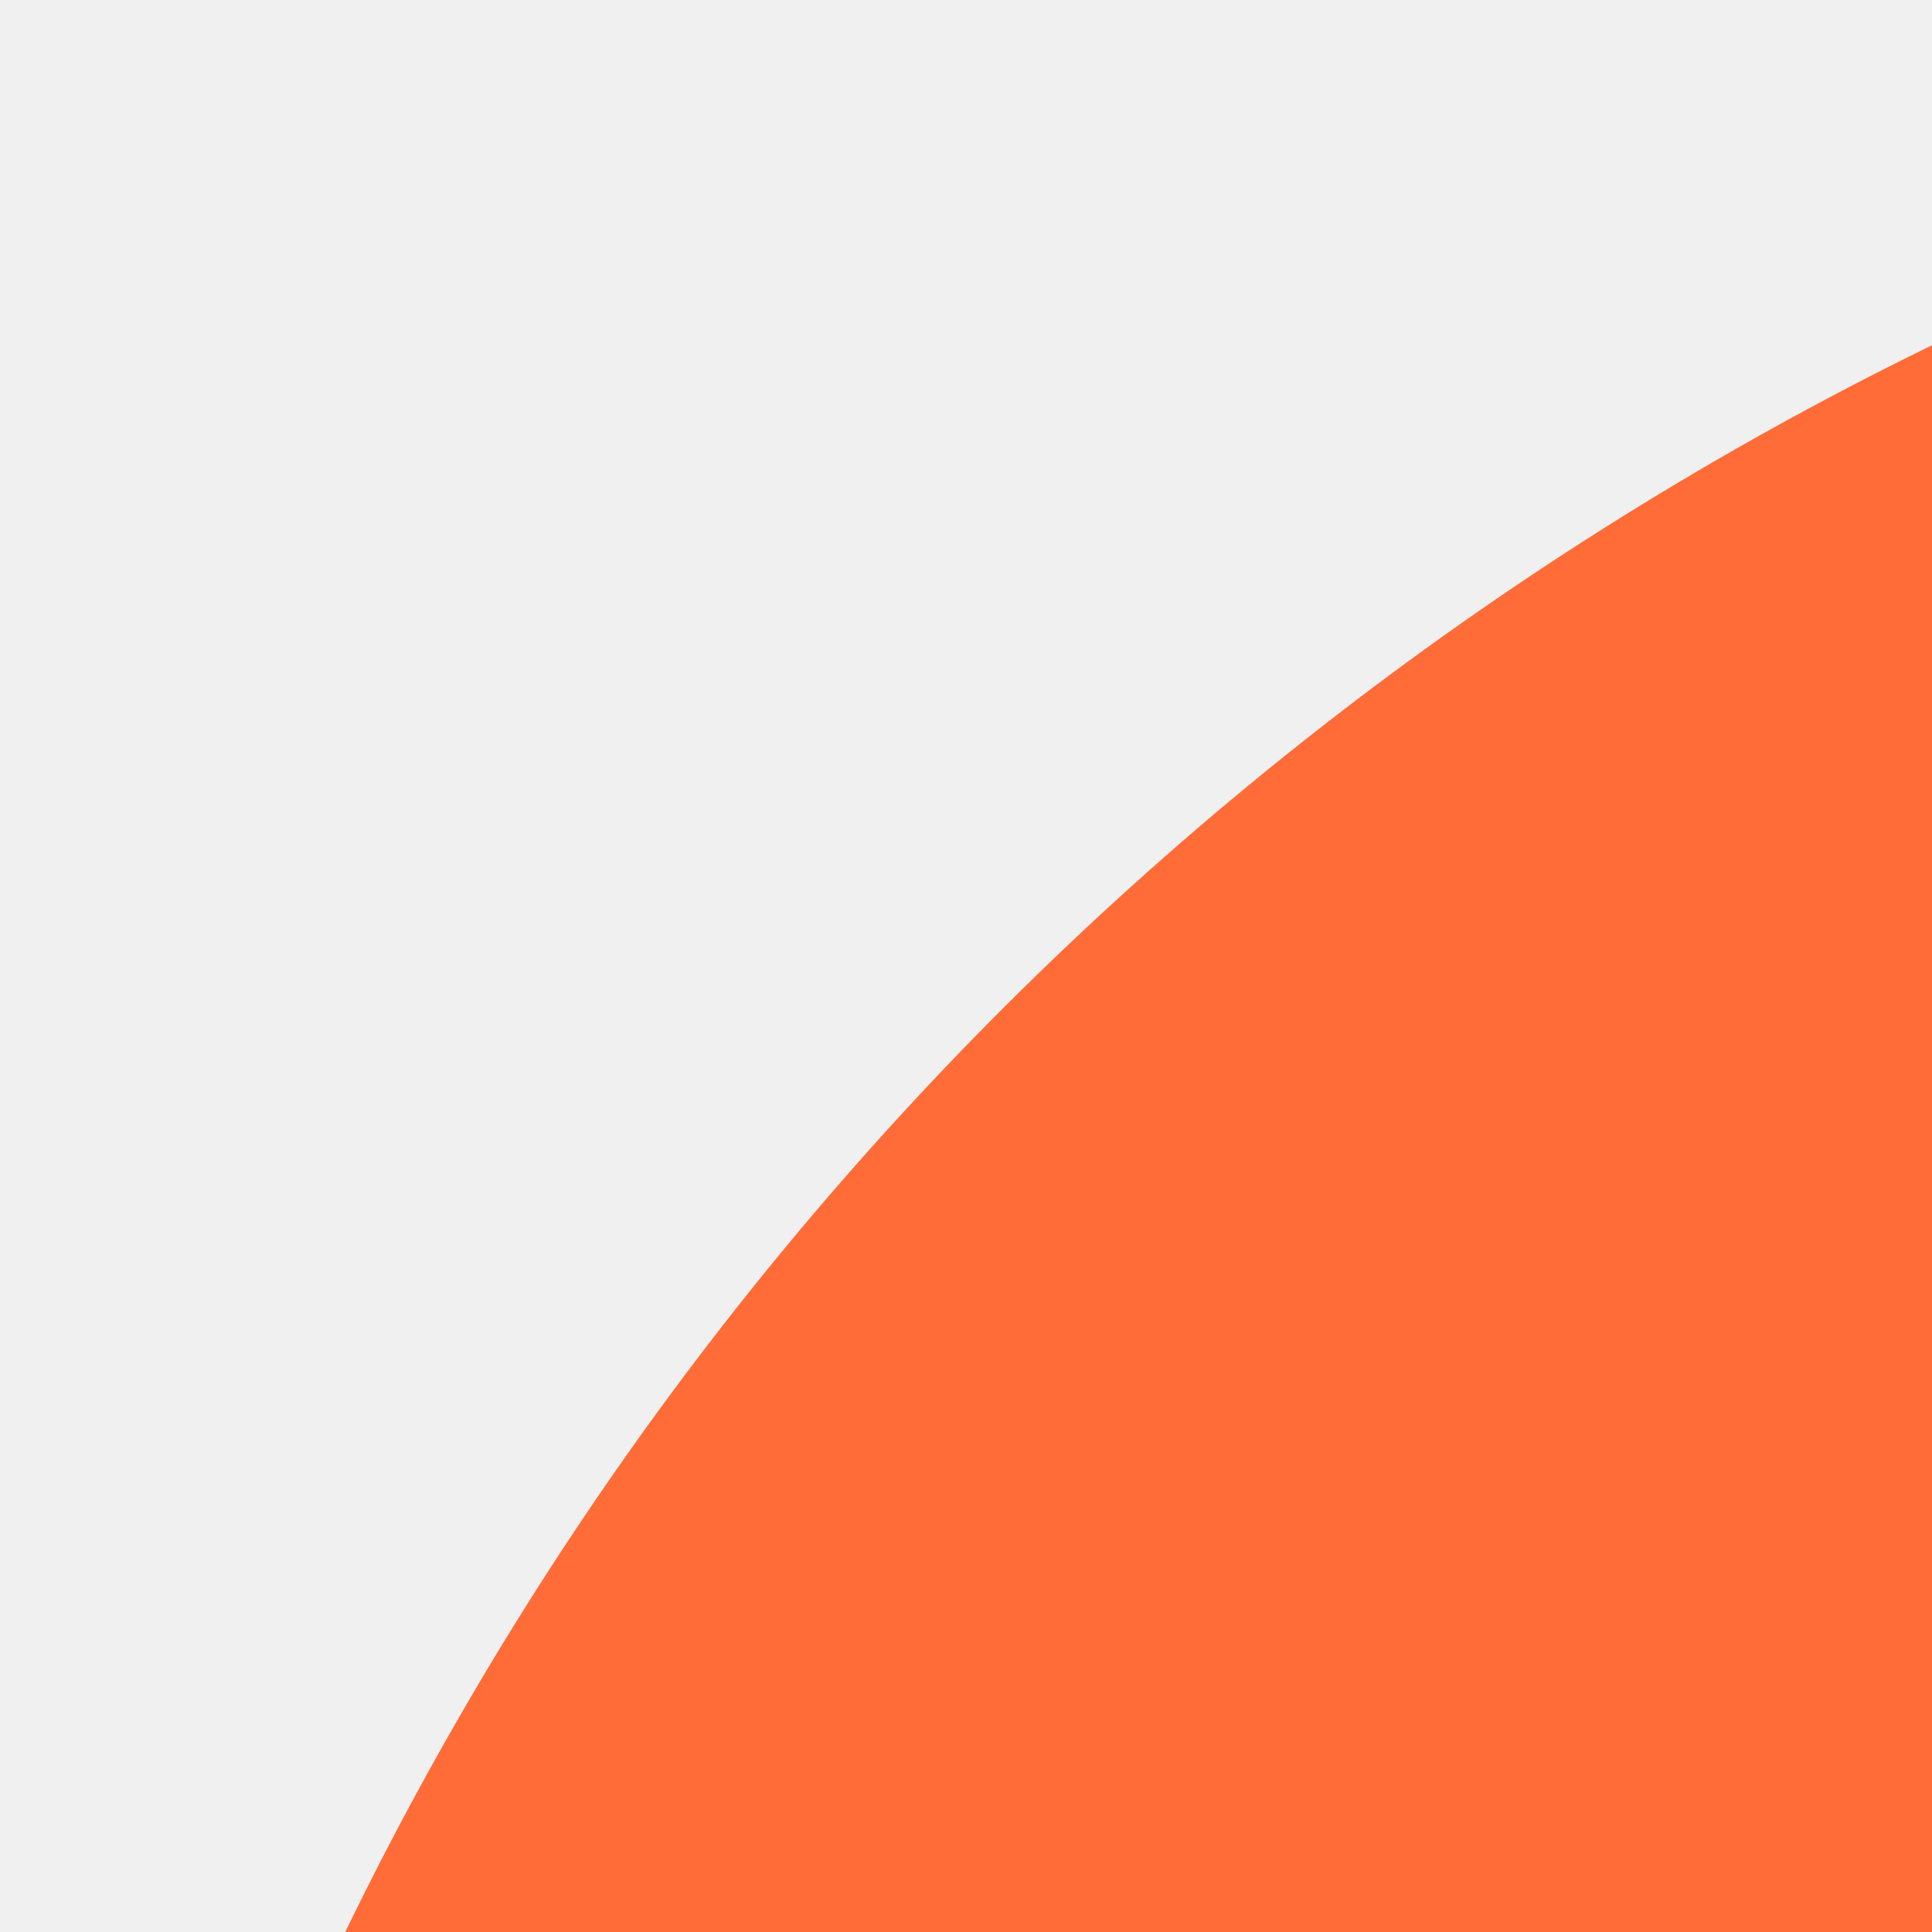
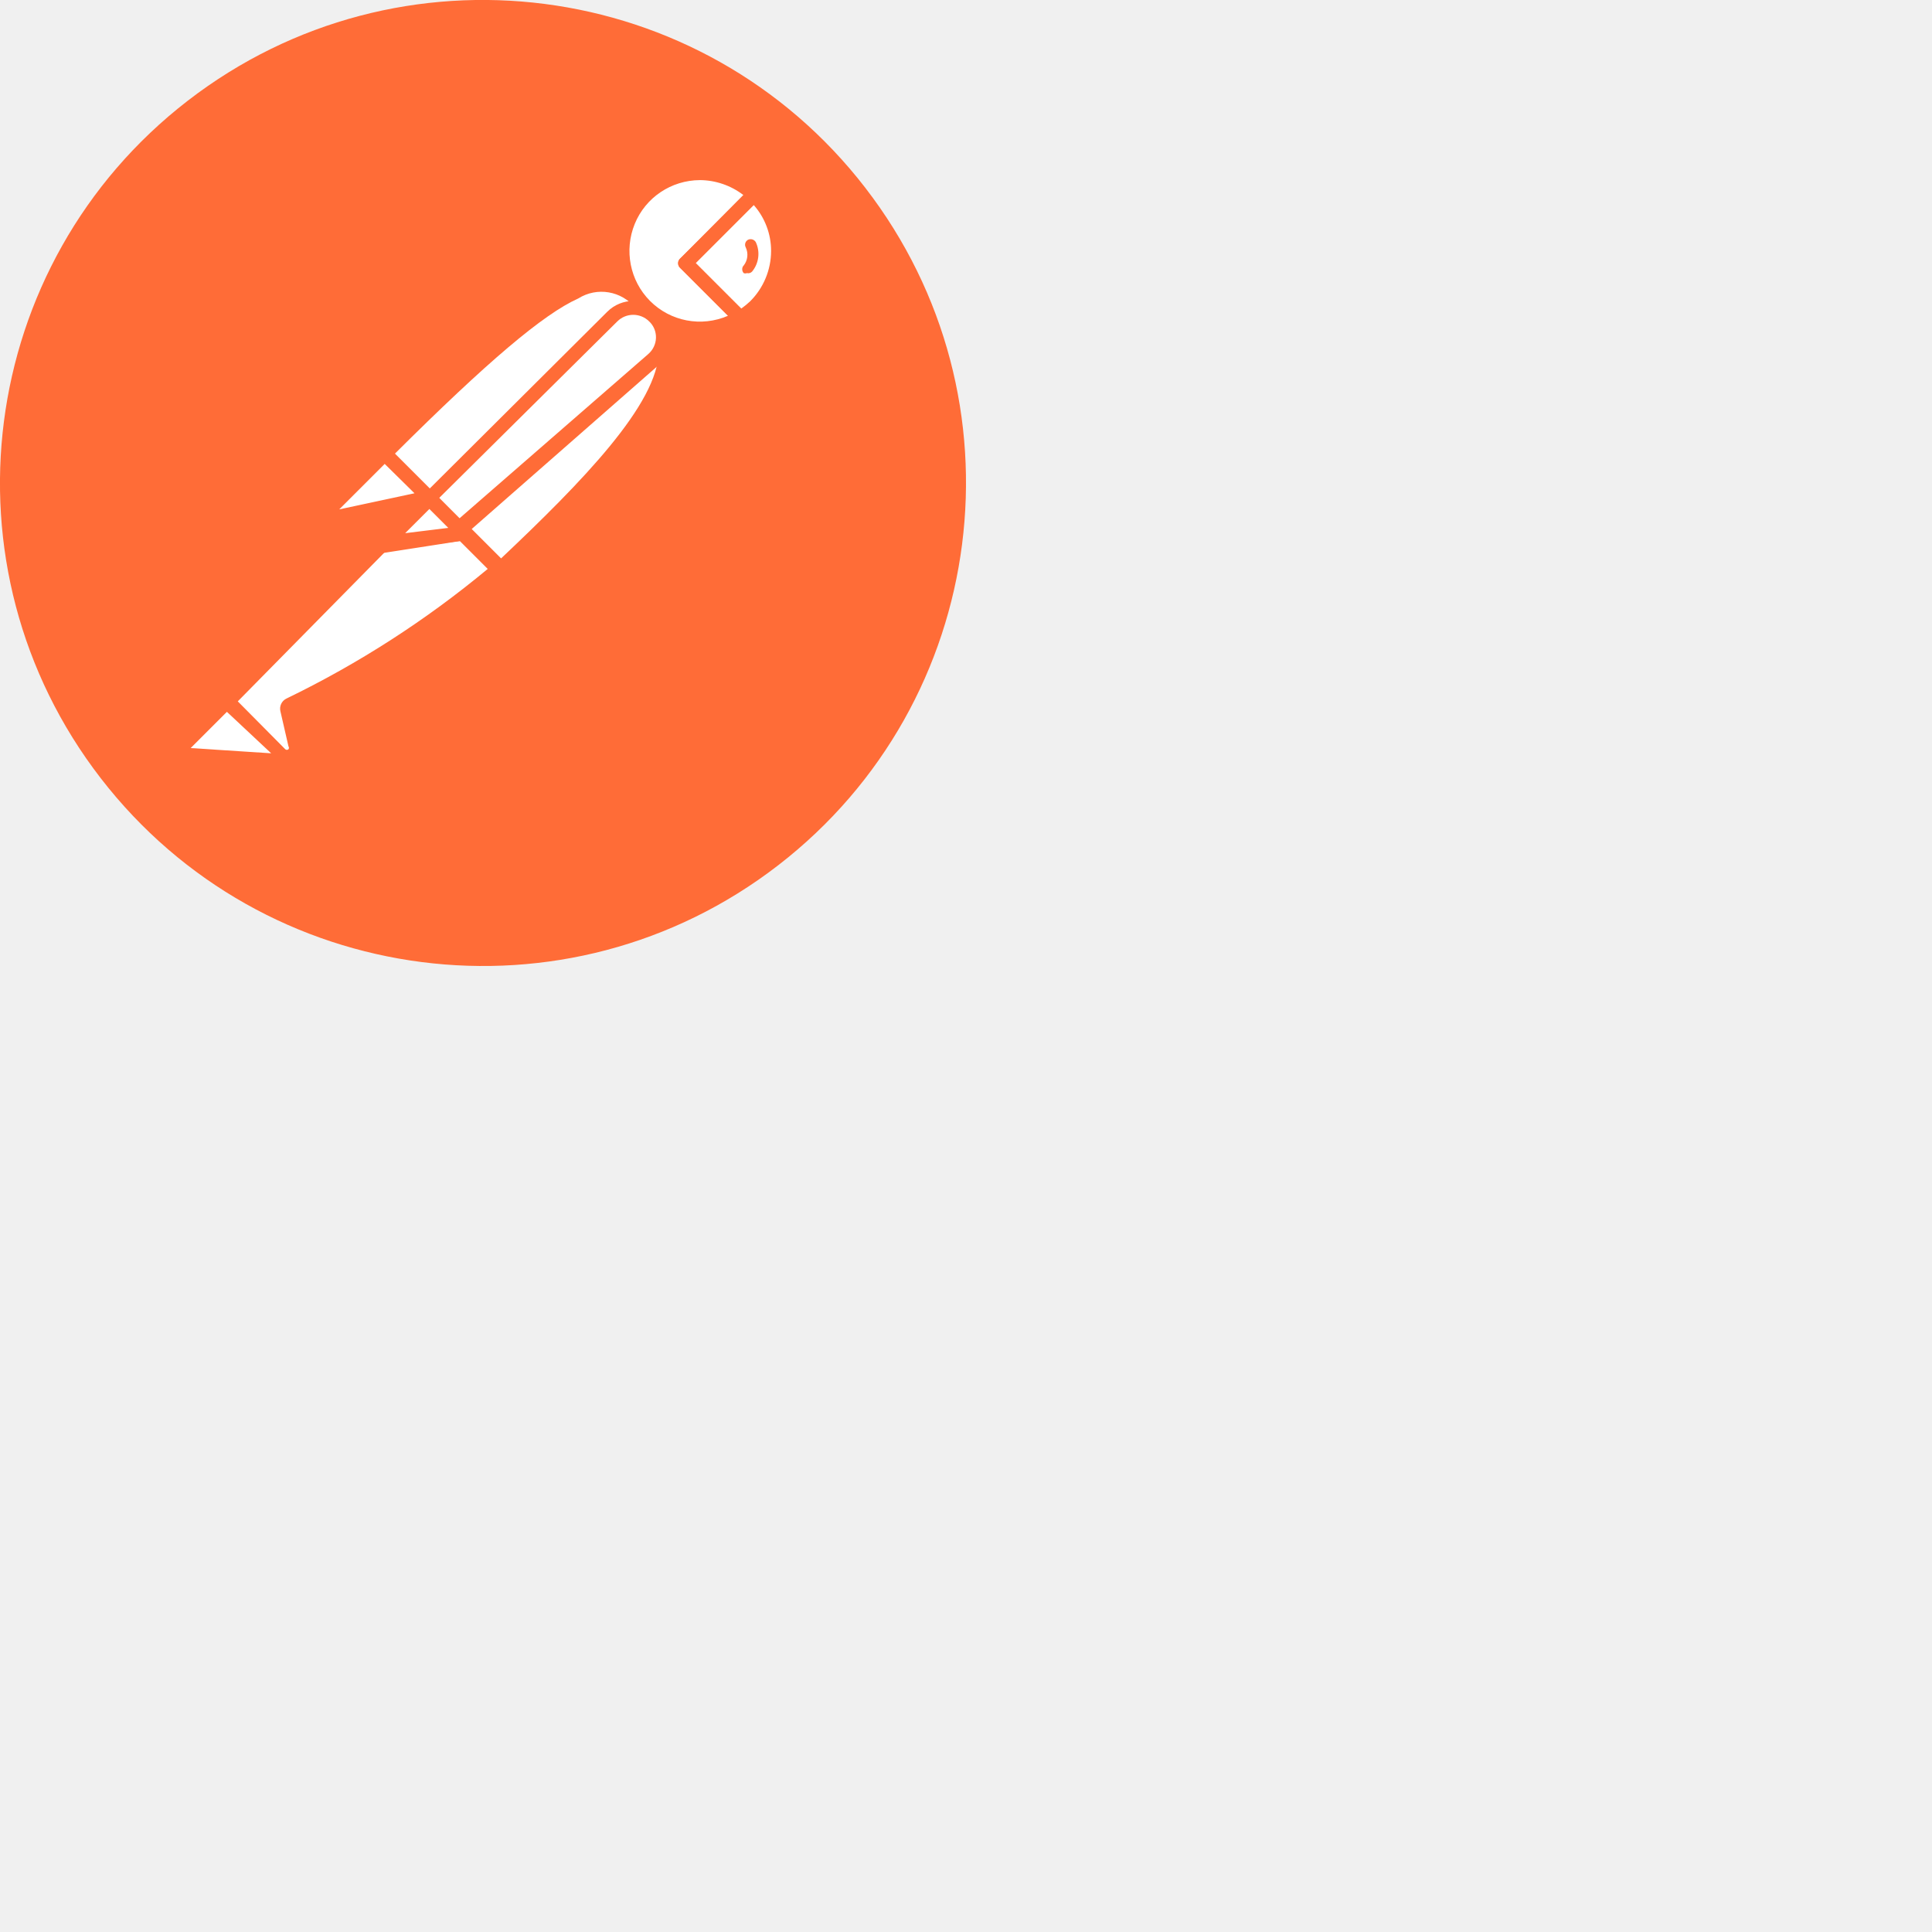
- <svg xmlns="http://www.w3.org/2000/svg" width="18" height="18">
+ <svg xmlns="http://www.w3.org/2000/svg" width="18" height="18" viewBox="0 0 128 128">
  <style>.C{fill:#ff6c37}.D{fill:#fff}</style>
  <path d="M57.327 12.44a32 32 0 1 0-5.761 44.88c13.98-10.804 16.56-30.895 5.76-44.88z" class="C" />
  <path d="M42.793 20.388L29.3 33.988l-3.813-3.92c13.28-13.28 14.613-12.08 17.307-9.68z" class="D" />
  <path d="M29.3 34.36a.48.48 0 0 1-.32-.133l-3.84-3.84a.48.48 0 0 1 0-.667c13.093-13.093 14.88-12.48 17.973-9.68.105.084.164.212.16.347.02.13-.03.263-.133.347L29.647 34.228c-.095.087-.218.134-.347.133zm-3.147-4.293l3.147 3.147 12.8-12.8a2.88 2.88 0 0 0-3.787-.64c-2.32 1.04-6.053 4.213-12.16 10.293z" class="C" />
  <path d="M33.167 37.748l-3.68-3.76L42.98 20.654c3.627 3.547-1.76 9.467-9.813 17.093z" class="D" />
  <path d="M33.167 38.228a.56.56 0 0 1-.32-.133l-3.76-3.68a.56.56 0 0 1 0-.427c-.04-.112-.04-.235 0-.347L42.58 20.148c.195-.183.498-.183.693 0 .885.814 1.37 1.972 1.333 3.173 0 3.6-4.107 8.133-11.093 14.747a.56.56 0 0 1-.347.16zm-2.987-4.24L33.193 37c5.333-5.04 10.427-10.24 10.453-13.76a3.04 3.04 0 0 0-.693-2.053z" class="C" />
  <path d="M25.593 30.148l2.667 2.667a.16.16 0 0 1 0 .24l-5.627 1.2c-.233.05-.47-.062-.582-.272s-.07-.47.102-.635l3.28-3.253s.107 0 .16.053z" class="D" />
  <path d="M22.5 34.788a1.04 1.04 0 0 1-.88-.507c-.21-.397-.135-.886.187-1.2l3.253-3.28a.64.64 0 0 1 .853 0l2.667 2.667c.158.15.22.377.16.587s-.236.377-.453.427l-5.627 1.2zm2.987-4.053l-3.013 3.013 4.987-1.067zm.24-.24z" class="C" />
  <path d="M49.967 12.894c-1.93-1.862-4.962-1.94-6.986-.183s-2.37 4.773-.794 6.943 4.547 2.778 6.847 1.4l-3.627-3.627z" class="D" />
  <path d="M46.367 22.28a5.65 5.65 0 0 1-5.156-3.508c-.86-2.098-.384-4.506 1.2-6.118a5.71 5.71 0 0 1 8 0c.102.086.16.213.16.347a.46.46 0 0 1-.16.347l-4.32 4.08 3.28 3.227a.45.45 0 0 1 .133.4.48.48 0 0 1-.213.347 5.8 5.8 0 0 1-2.933.88zm0-10.347c-1.9.01-3.6 1.153-4.313 2.9s-.325 3.758 1.007 5.1c1.356 1.363 3.4 1.755 5.173.987l-3.147-3.147c-.105-.084-.164-.212-.16-.347.004-.125.062-.242.16-.32l4.16-4.187c-.827-.634-1.838-.98-2.88-.987z" class="C" />
  <path d="M50.047 12.974l-4.56 4.533 3.627 3.627a5.52 5.52 0 0 0 1.013-.747c1.976-2.1 1.94-5.368-.08-7.413z" class="D" />
  <path d="M49.033 21.534a.4.4 0 0 1-.32-.133l-3.627-3.627c-.105-.084-.164-.212-.16-.347.004-.125.062-.242.16-.32l4.533-4.453a.48.48 0 0 1 .8 0 5.6 5.6 0 0 1 0 8 4.88 4.88 0 0 1-1.067.853.43.43 0 0 1-.32.027zM46.1 17.428l3.013 3.013a5.12 5.12 0 0 0 .587-.48 4.72 4.72 0 0 0 1.387-3.333 4.58 4.58 0 0 0-1.147-3.04z" class="C" />
  <path d="M43.353 20.948c-.75-.704-1.917-.704-2.667 0L28.607 33l2 2.027 12.773-11.2c.395-.377.616-.9.61-1.446s-.236-1.065-.637-1.434z" class="D" />
  <path d="M30.5 35.508a.48.48 0 0 1-.32-.133l-2.027-2.027a.48.48 0 0 1 0-.667l12.08-12.027c.958-.956 2.51-.956 3.467 0 .48.48.74 1.135.72 1.813-.028.674-.326 1.308-.827 1.76l-12.773 11.2c-.093.066-.207.094-.32.08zM29.087 33l1.333 1.36 12.533-10.907c.31-.27.495-.656.507-1.067s-.15-.813-.453-1.093c-.583-.58-1.524-.58-2.107 0z" class="C" />
  <path d="M19.247 46.734a.27.27 0 0 0 0 .32l.533 2.32c.046.277-.087.553-.332.7a.65.65 0 0 1-.762-.077l-3.653-3.52L26.42 35h3.947l2.667 2.667a60.54 60.54 0 0 1-13.787 9.067z" class="D" />
  <path d="M19.007 50.654c-.302-.006-.6-.13-.8-.347l-3.493-3.493c-.105-.084-.164-.212-.16-.347.004-.125.062-.242.16-.32L26.18 34.654a.45.45 0 0 1 .24-.133h3.973a.48.48 0 0 1 .32 0l2.667 2.667c.103.095.153.235.133.373a.43.43 0 0 1-.16.347l-.213.187a65.33 65.33 0 0 1-13.68 8.773l.507 2.16a1.15 1.15 0 0 1-1.093 1.413zm-3.253-4.187L18.9 49.64a.16.16 0 0 0 .213 0 .16.16 0 0 0 0-.187l-.533-2.32c-.086-.343.08-.7.4-.853a65.56 65.56 0 0 0 13.333-8.587l-2.187-2.187h-3.573zm3.84.48z" class="C" />
  <path d="M12.287 49.214l2.667-2.667 4.107 4.107-6.533-.453c-.23-.017-.425-.18-.48-.406s.042-.46.24-.58z" class="D" />
  <path d="M19.14 51.054l-6.507-.453c-.386-.036-.718-.3-.854-.653s-.053-.772.214-1.054l2.667-2.667a.48.48 0 0 1 .667 0l4.08 4.08c.116.16.116.374 0 .533-.062.1-.156.175-.267.213zm-6.507-1.493l5.333.347-2.933-2.747z" class="C" />
  <path d="M30.74 35.322l-5.387.827 3.12-3.093z" class="D" />
  <path d="M25.353 36.654c-.183.005-.35-.1-.427-.267a.45.45 0 0 1 0-.533l3.093-3.12c.195-.183.498-.183.693 0L30.98 35a.45.45 0 0 1 0 .48.47.47 0 0 1-.373.347l-5.333.827zm3.12-2.907L26.74 35.48l2.987-.453z" class="C" />
  <path d="M30.74 35.32l-3.76.48a.48.48 0 0 1-.453-.8l1.947-1.947z" class="D" />
  <path d="M26.873 36.308c-.355-.003-.68-.197-.853-.507a.96.96 0 0 1 .16-1.147l1.947-1.947c.195-.183.498-.183.693 0l2.267 2.267a.48.48 0 0 1-.293.827l-3.733.48zm0-.987l2.827-.347-1.253-1.253-1.6 1.6zm23.2-19.28a.4.4 0 0 0-.507-.16.37.37 0 0 0-.186.22c-.03.095-.02.198.026.287.187.393.135.858-.133 1.2-.07.066-.1.157-.1.253a.38.38 0 0 0 .1.253.29.29 0 0 0 .213 0 .35.35 0 0 0 .347-.107 1.84 1.84 0 0 0 .24-1.947z" class="C" />
</svg>
